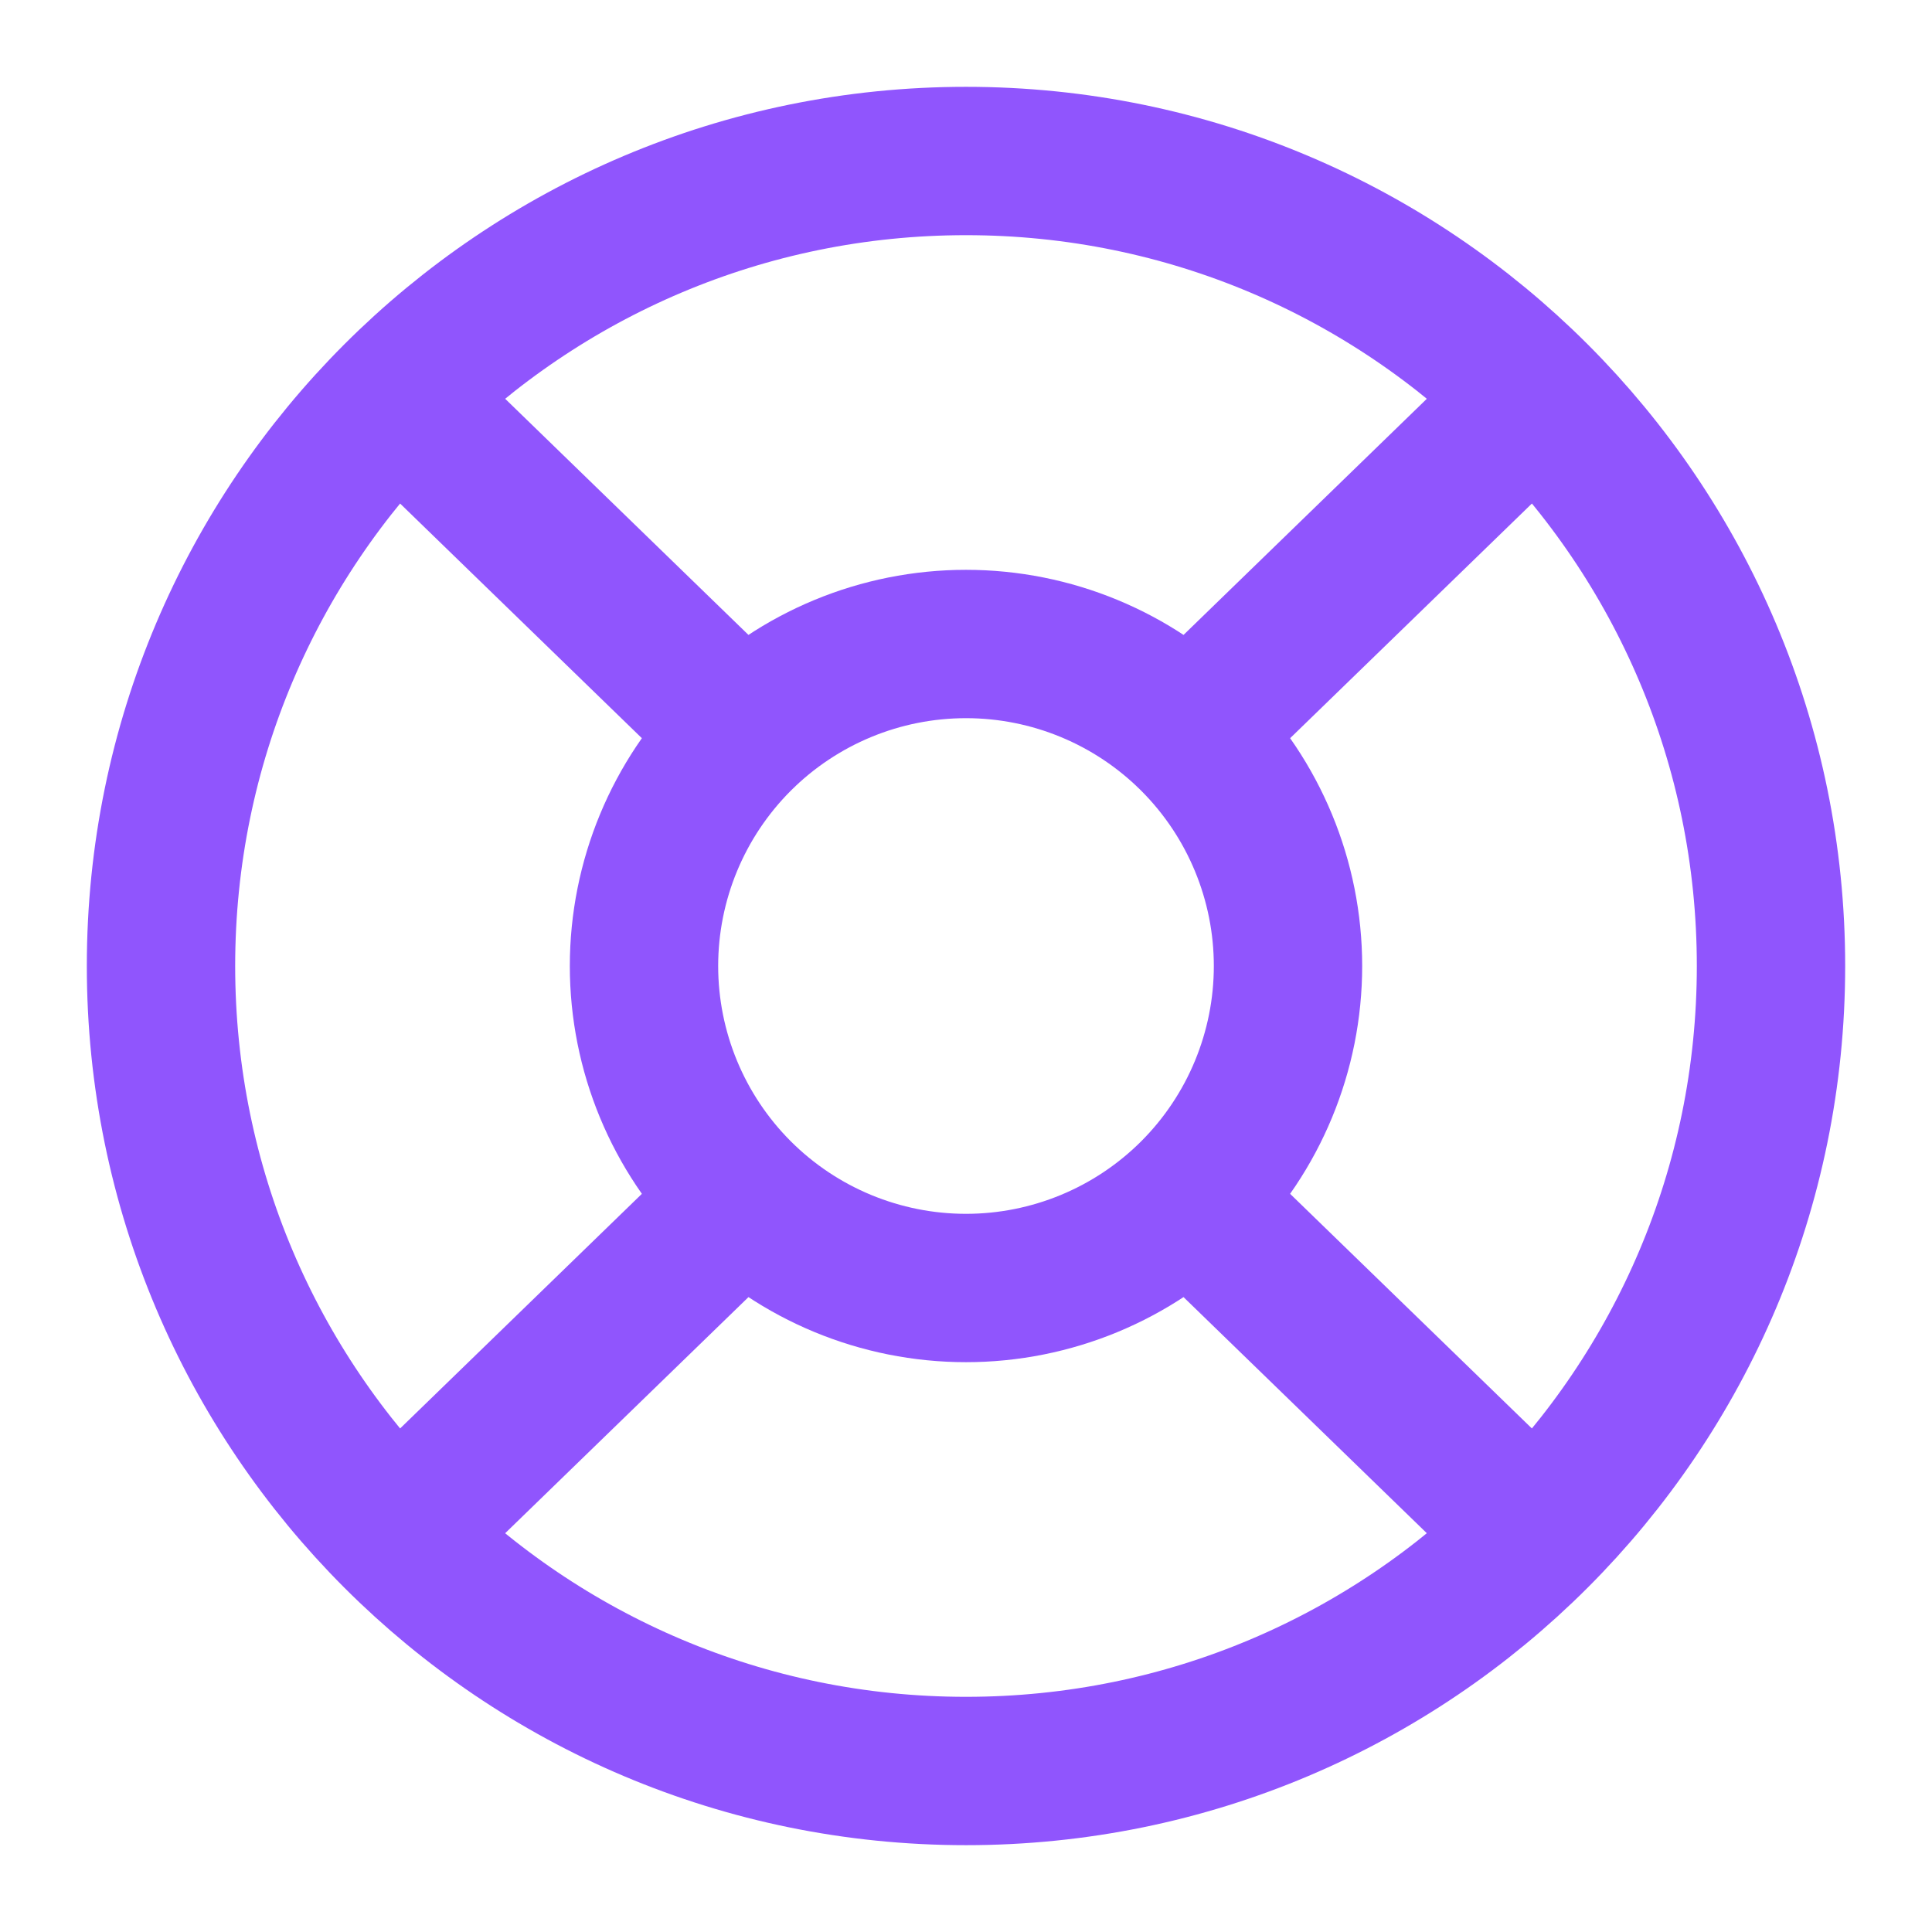
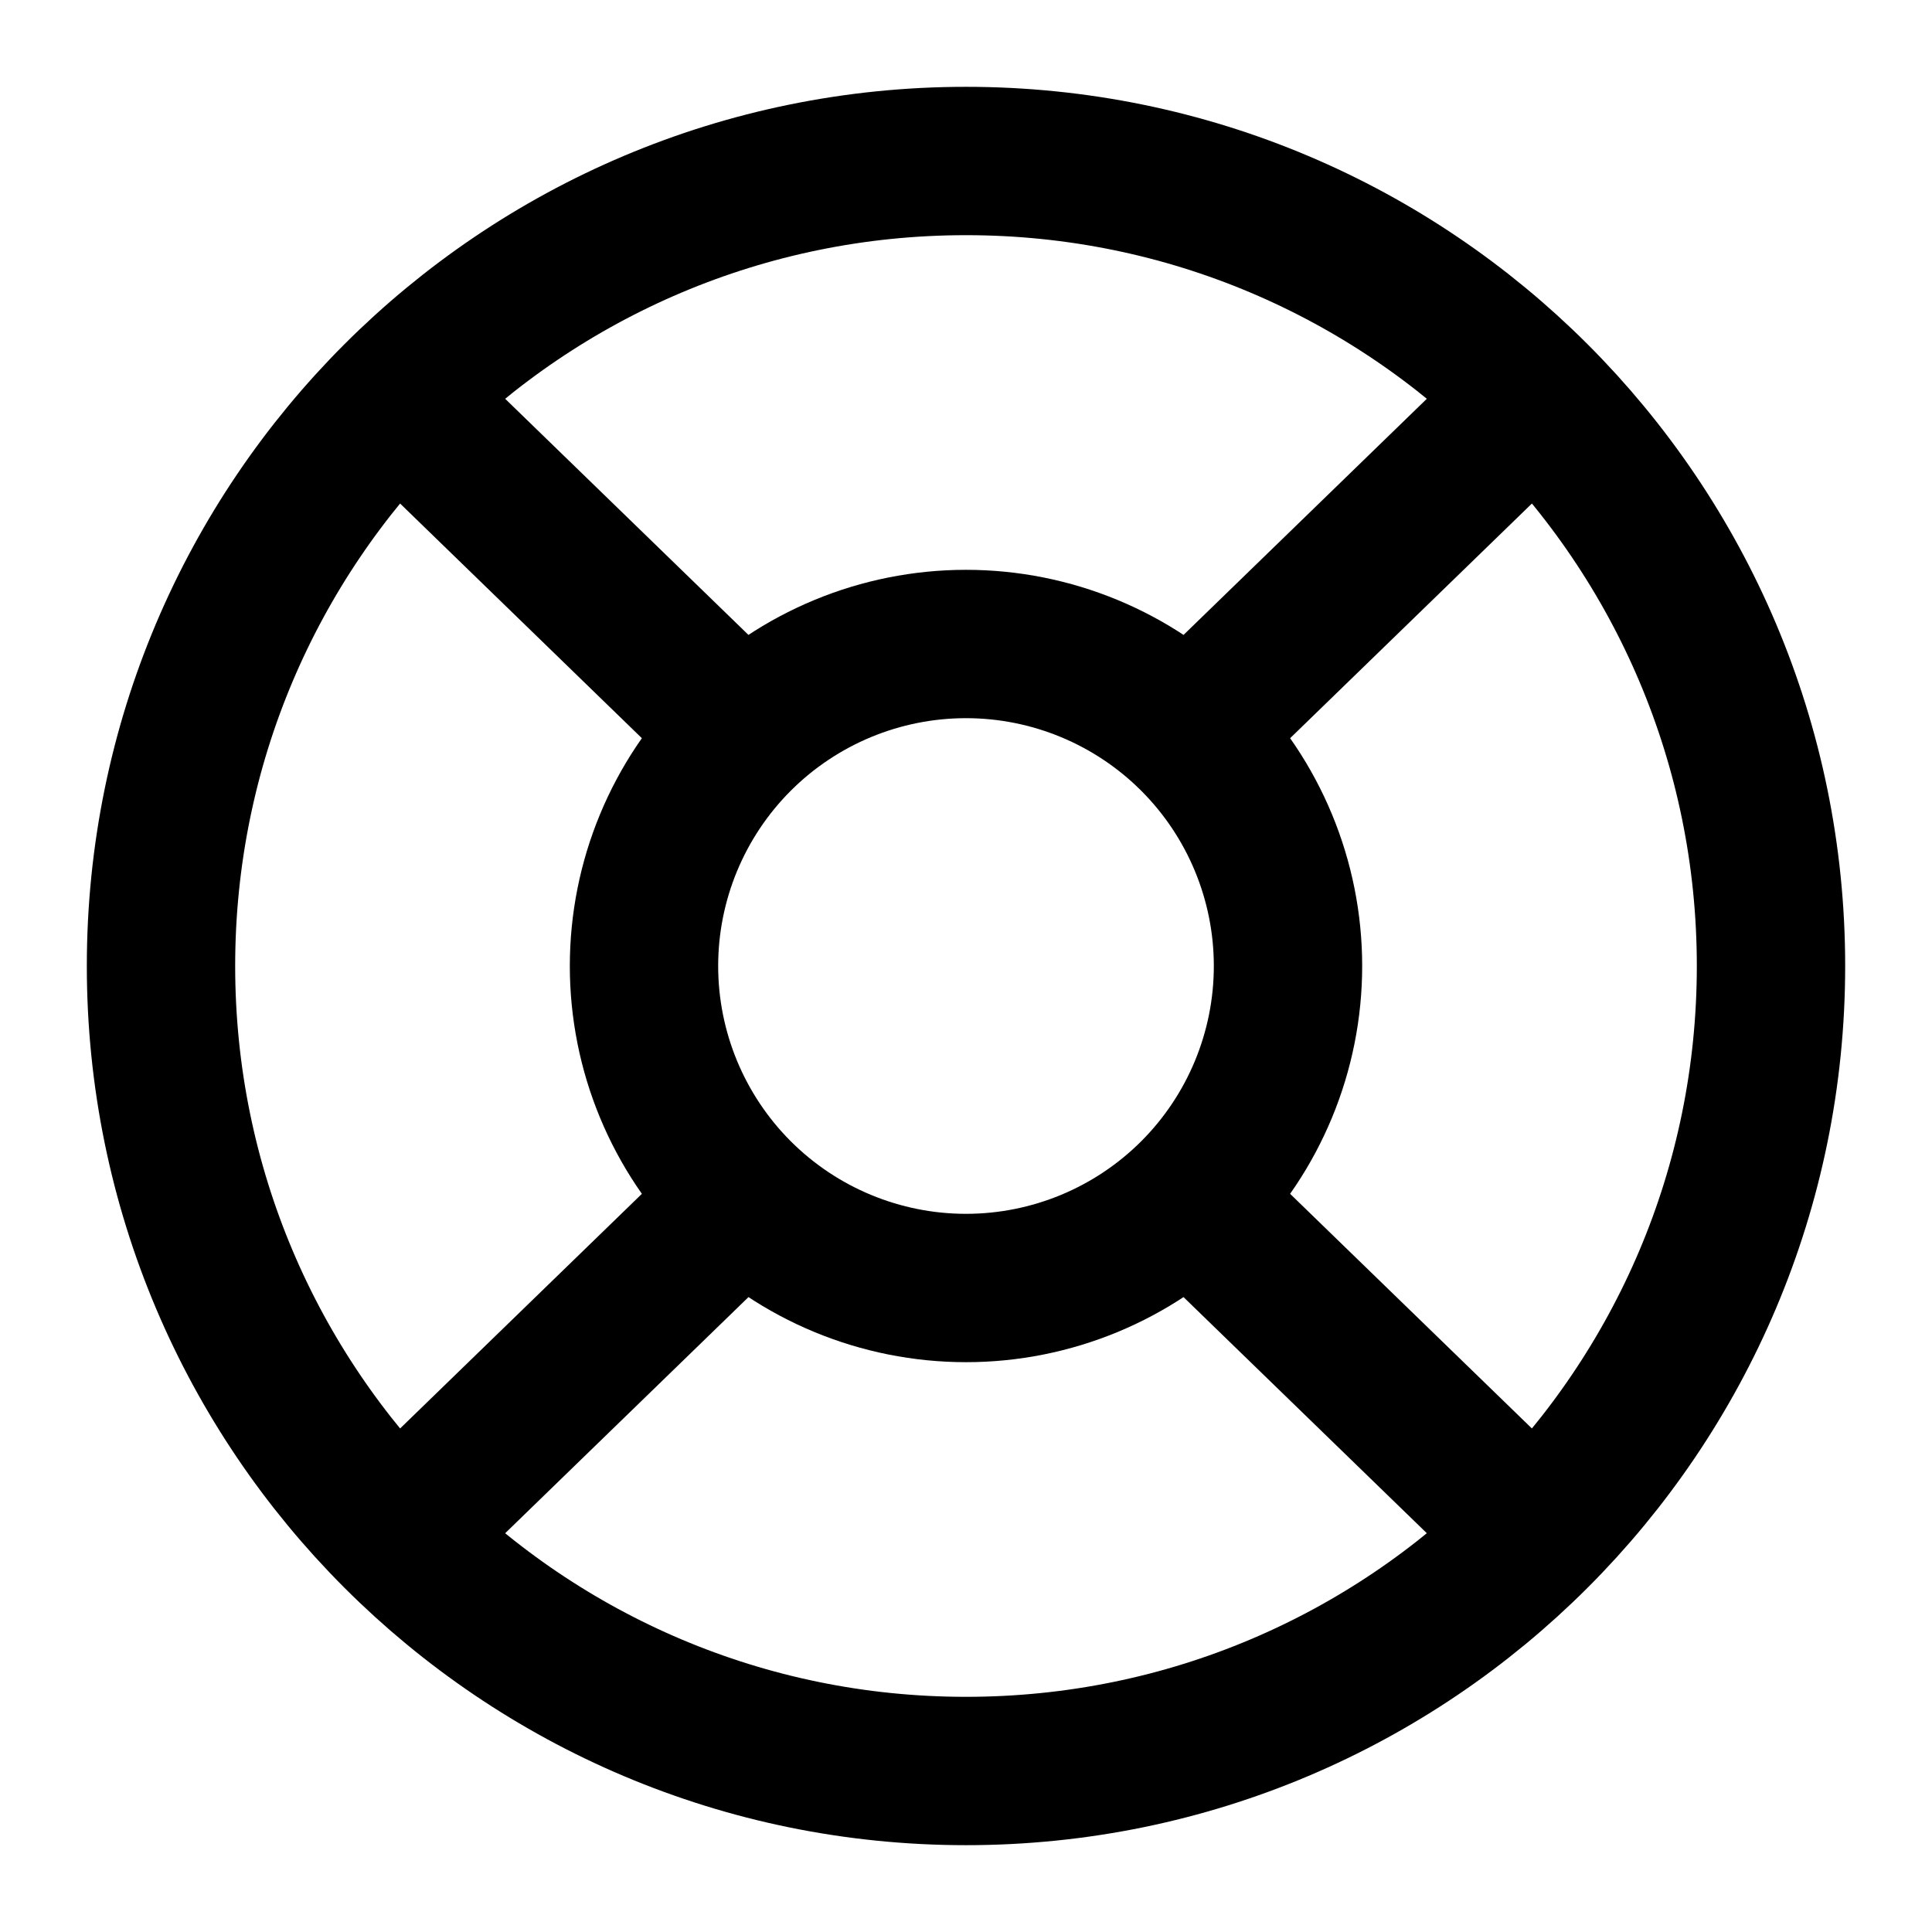
<svg xmlns="http://www.w3.org/2000/svg" width="42" height="42" viewBox="0 0 42 42" fill="none">
  <g id="lifebelt 1">
-     <path id="Vector" d="M21 38.5C30.665 38.5 38.5 30.665 38.5 21C38.5 11.335 30.665 3.5 21 3.5C11.335 3.5 3.5 11.335 3.5 21C3.5 30.665 11.335 38.5 21 38.5Z" stroke="#9055FD" stroke-width="3.225" stroke-linecap="round" stroke-linejoin="round" />
-     <path id="Vector_2" d="M16.161 26.058L8.75 33.25M25.839 26.058L33.25 33.25M25.839 15.943L33.25 8.75M16.161 15.943L8.75 8.75M14 21C14 22.857 14.738 24.637 16.05 25.95C17.363 27.262 19.143 28 21 28C22.857 28 24.637 27.262 25.95 25.95C27.262 24.637 28 22.857 28 21C28 19.143 27.262 17.363 25.95 16.05C24.637 14.738 22.857 14 21 14C19.143 14 17.363 14.738 16.05 16.05C14.738 17.363 14 19.143 14 21Z" stroke="#9055FD" stroke-width="3.225" stroke-linecap="round" stroke-linejoin="round" />
+     <path id="Vector" d="M21 38.5C30.665 38.5 38.5 30.665 38.5 21C38.5 11.335 30.665 3.5 21 3.5C11.335 3.5 3.5 11.335 3.5 21C3.5 30.665 11.335 38.5 21 38.5Z" stroke="currentColor" stroke-width="3.225" stroke-linecap="round" stroke-linejoin="round" />
+     <path id="Vector_2" d="M16.161 26.058L8.75 33.25M25.839 26.058L33.25 33.25M25.839 15.943L33.25 8.75M16.161 15.943L8.75 8.75M14 21C14 22.857 14.738 24.637 16.05 25.95C17.363 27.262 19.143 28 21 28C22.857 28 24.637 27.262 25.95 25.95C27.262 24.637 28 22.857 28 21C28 19.143 27.262 17.363 25.95 16.05C24.637 14.738 22.857 14 21 14C19.143 14 17.363 14.738 16.05 16.05C14.738 17.363 14 19.143 14 21Z" stroke="currentColor" stroke-width="3.225" stroke-linecap="round" stroke-linejoin="round" />
  </g>
</svg>
